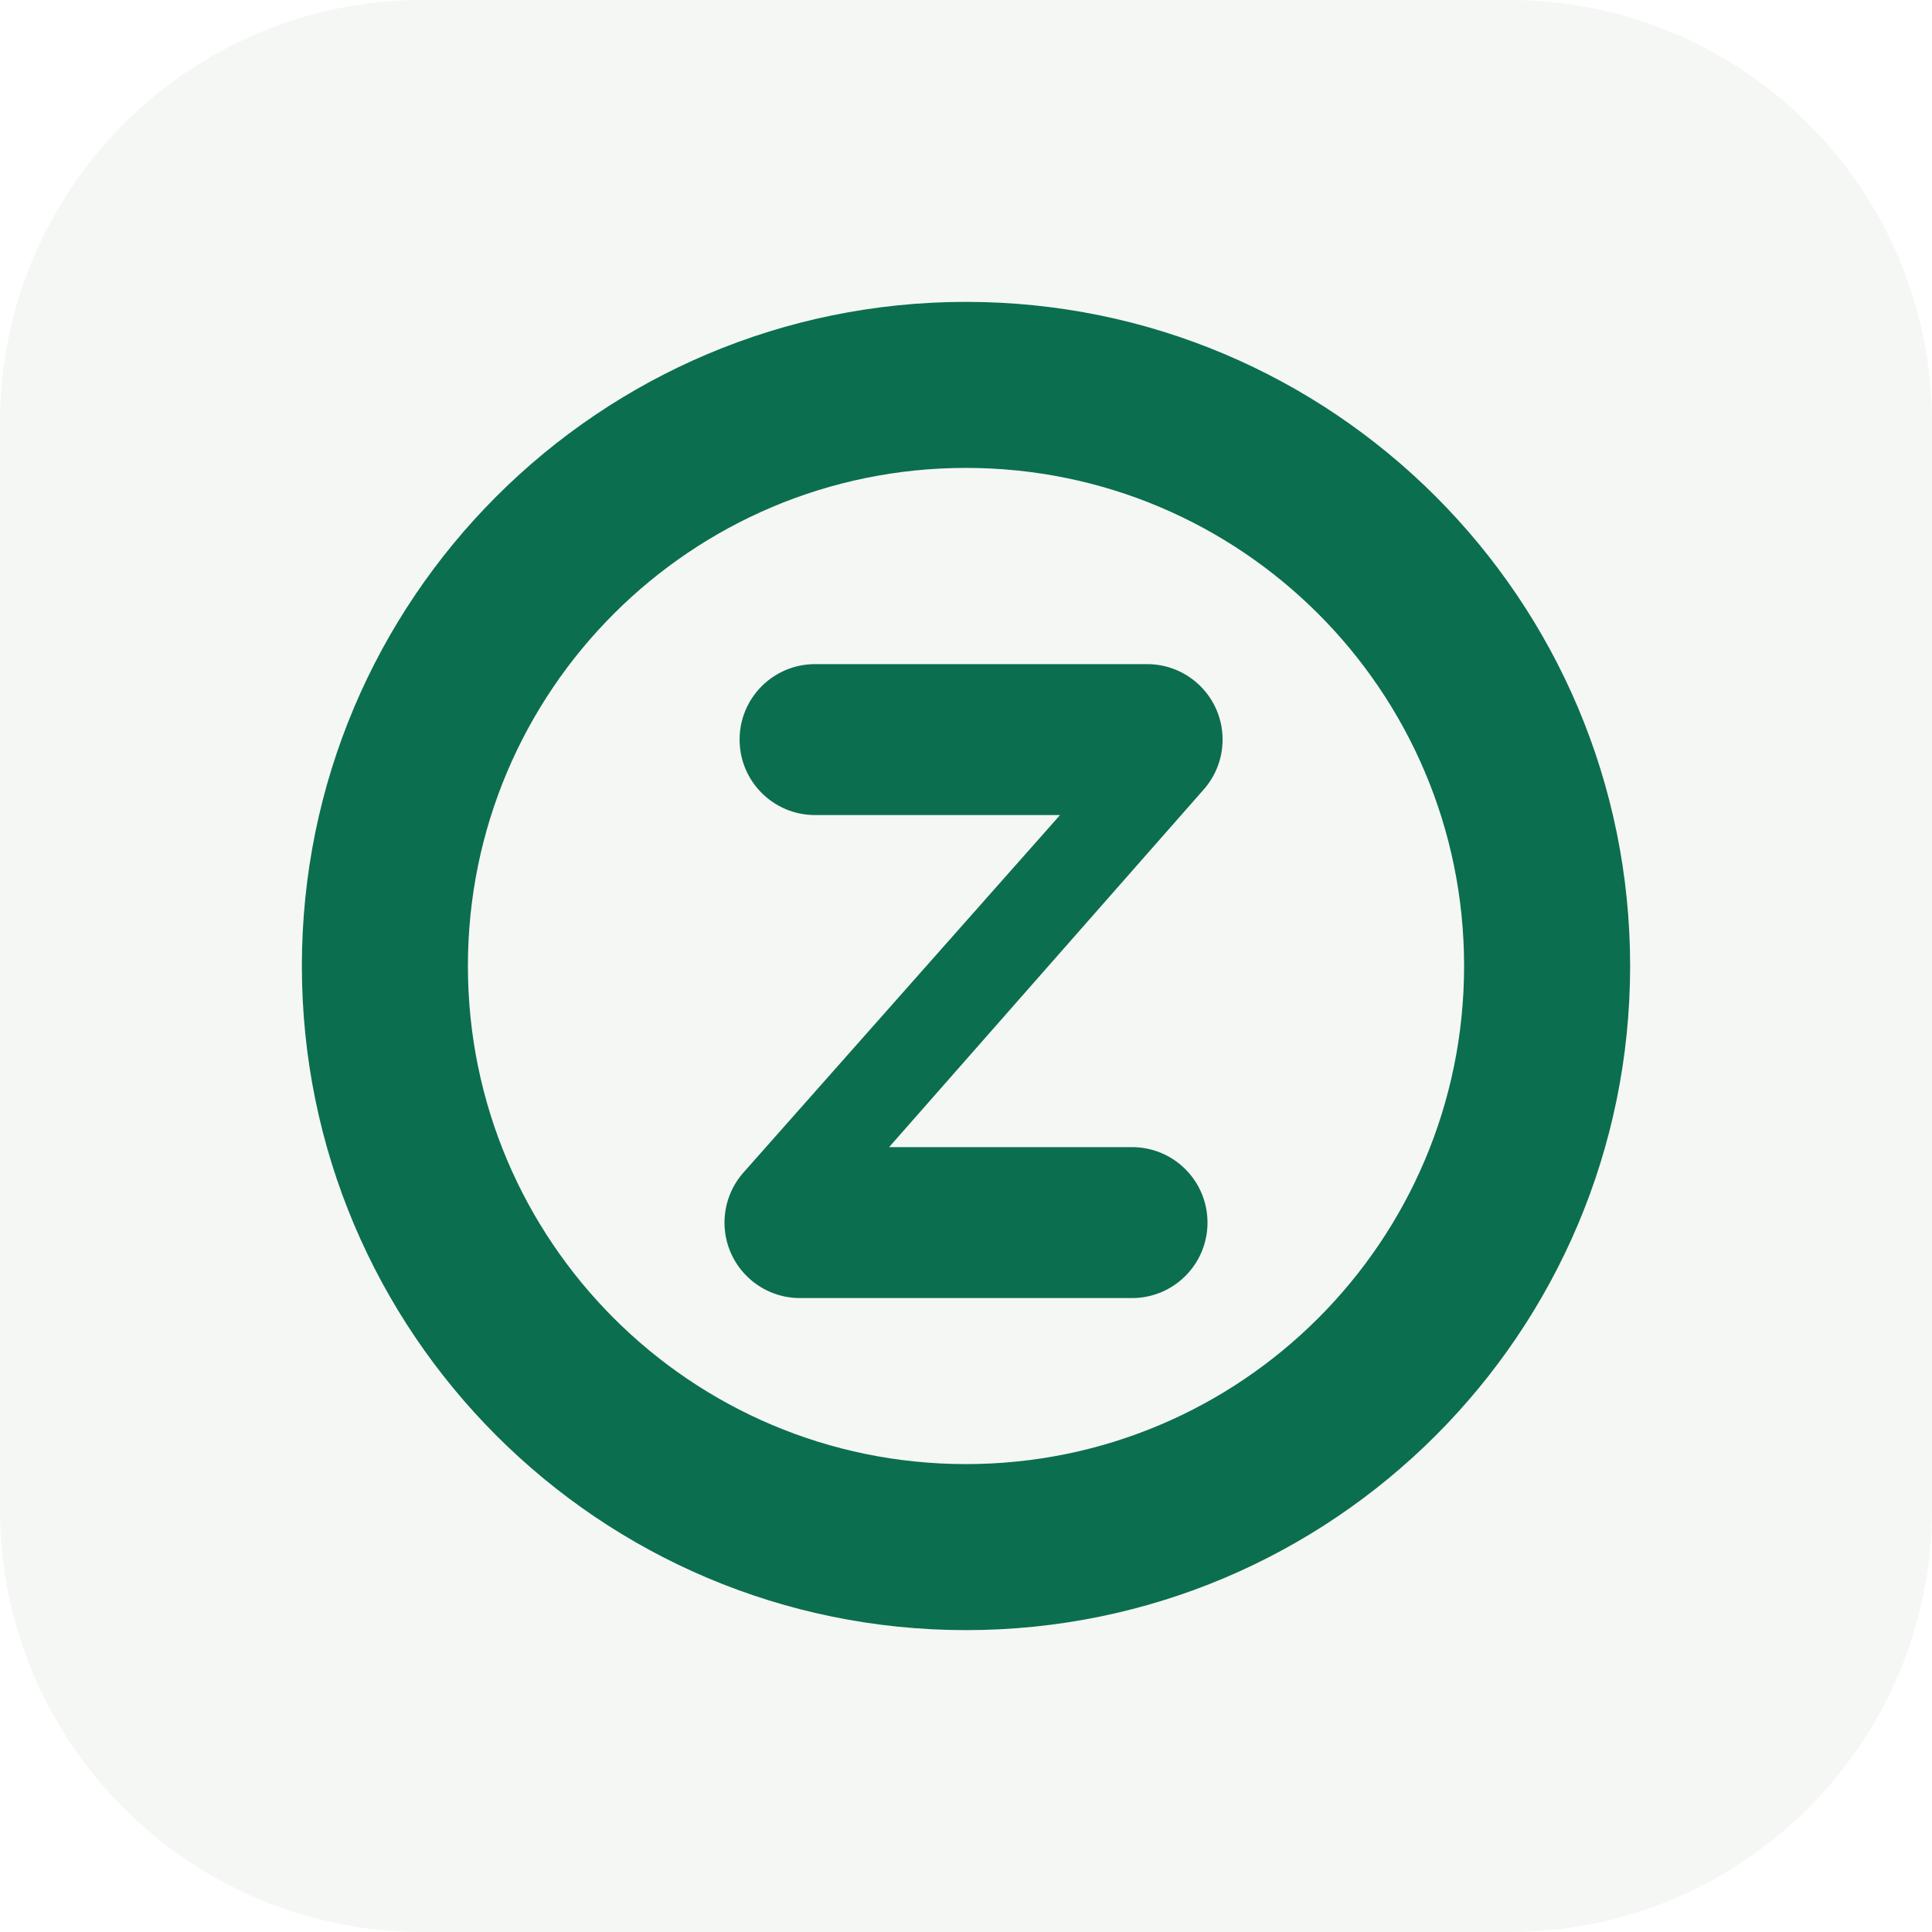
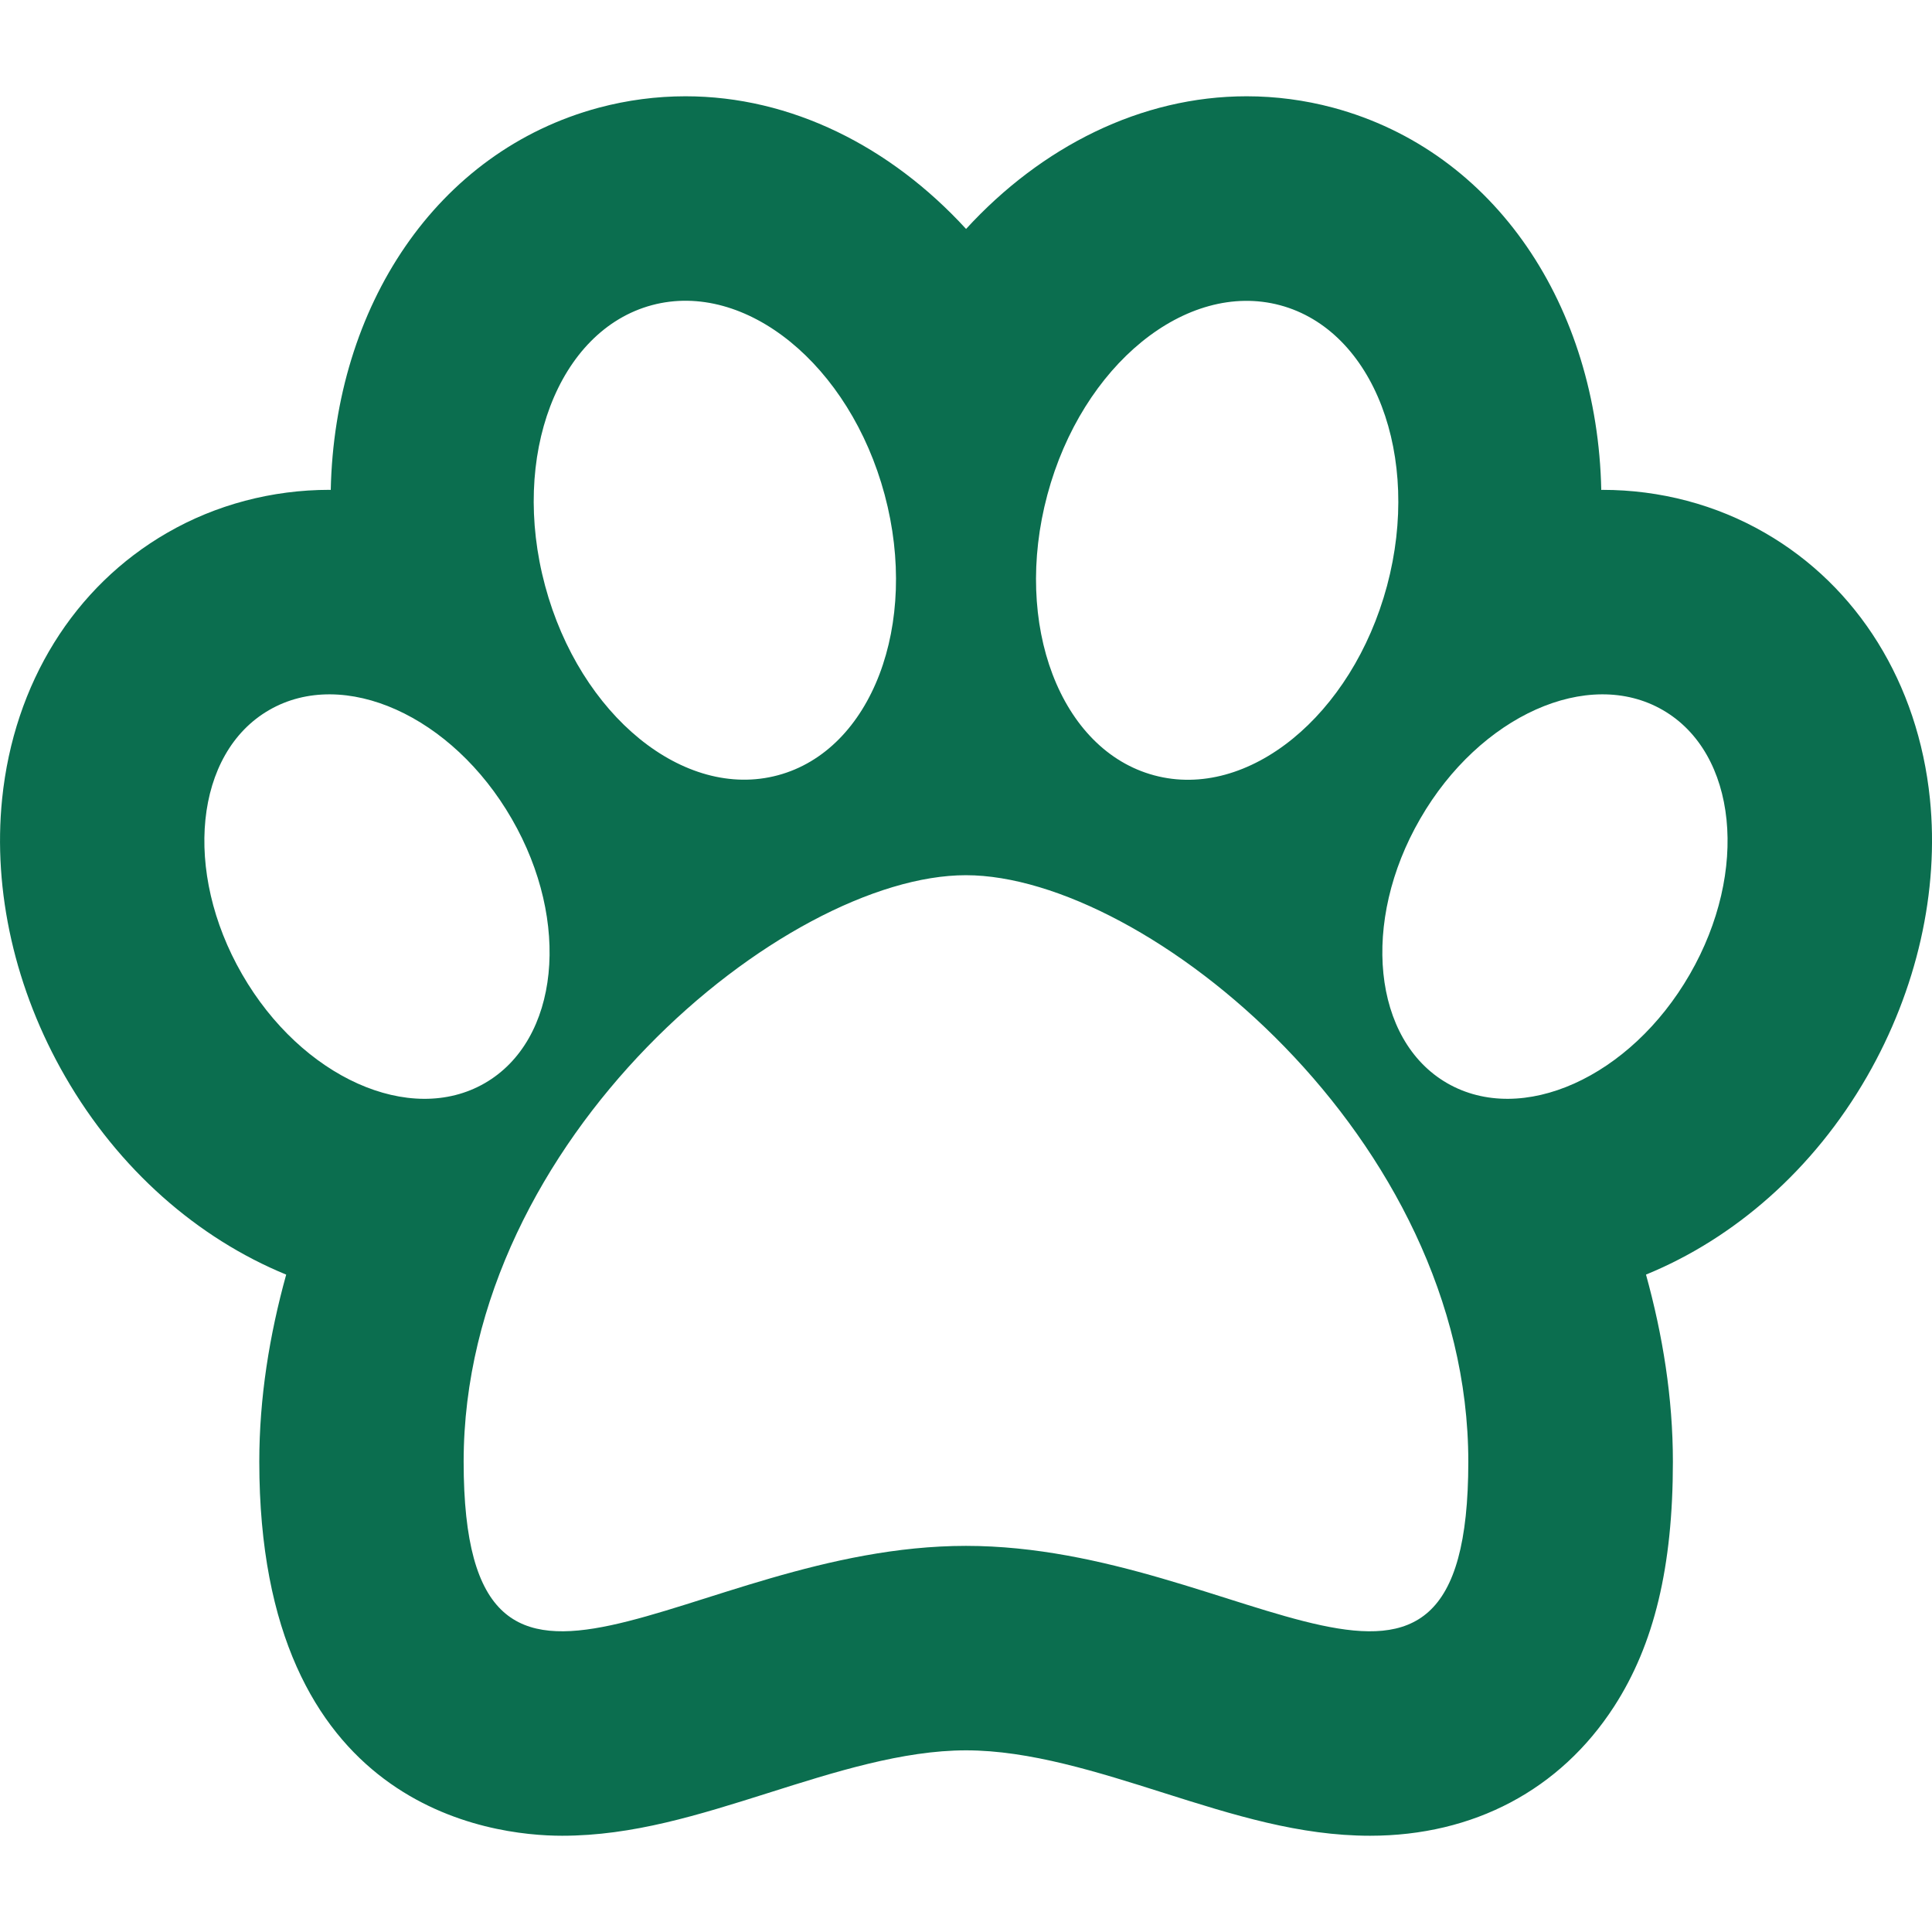
- <svg xmlns="http://www.w3.org/2000/svg" width="64" height="64" viewBox="0 0 64 64" fill="none">
-   <rect width="64" height="64" rx="14" fill="#F5F7F4" />
-   <circle cx="32" cy="32" r="22" fill="#0B6E4F" />
-   <circle cx="32" cy="32" r="16.5" fill="#F5F7F4" />
-   <path d="M24.5 24.5C24.5 23.119 25.619 22 27 22H38C39.381 22 40.5 23.119 40.5 24.5C40.5 25.112 40.276 25.702 39.869 26.159L29.453 38H37.5C38.881 38 40 39.119 40 40.5C40 41.881 38.881 43 37.5 43H26.5C25.119 43 24 41.881 24 40.5C24 39.901 24.215 39.322 24.605 38.868L35.115 27H27C25.619 27 24.5 25.881 24.5 24.5Z" fill="#0B6E4F" />
+ <svg xmlns="http://www.w3.org/2000/svg" height="64px" width="64px" version="1.1" id="Capa_1" viewBox="0 0 84.54 84.54" xml:space="preserve" fill="#c1d7d0" stroke="#c1d7d0" stroke-width="0.001" transform="matrix(1, 0, 0, 1, 0, 0)rotate(0)">
+   <g id="SVGRepo_bgCarrier" stroke-width="0" />
+   <g id="SVGRepo_tracerCarrier" stroke-linecap="round" stroke-linejoin="round" stroke="#ff0000" stroke-width="0.169" />
+   <g id="SVGRepo_iconCarrier">
+     <g>
+       <path style="fill:#0B6E4F;" d="M84.449,34.955c-0.515-5.05-3.149-9.294-7.219-11.638c-2.137-1.235-4.592-1.882-7.108-1.882 c-0.018,0-0.036,0.004-0.054,0.004C69.901,13.432,65.46,6.625,58.327,4.71c-1.231-0.329-2.502-0.497-3.779-0.497 c-4.62,0-8.972,2.201-12.275,5.805c-3.303-3.604-7.655-5.805-12.275-5.805c-1.278,0-2.548,0.168-3.786,0.497 c-7.129,1.911-11.57,8.722-11.739,16.728c-0.018,0-0.036-0.004-0.054-0.004c-2.516,0-4.975,0.651-7.1,1.879 c-4.076,2.348-6.71,6.592-7.226,11.642c-0.412,4.041,0.569,8.353,2.756,12.147c2.344,4.073,5.808,7.086,9.674,8.672 c-0.734,2.652-1.177,5.39-1.177,8.188c0,15.189,10.142,16.366,13.252,16.366c3.089,0,5.97-0.909,9.019-1.872 c2.895-0.916,5.884-1.865,8.657-1.865c2.774,0,5.766,0.948,8.657,1.865c3.049,0.966,5.93,1.872,9.019,1.872l0,0 c4.527,0,8.321-2.008,10.679-5.655c1.754-2.713,2.573-6.116,2.573-10.712c0-2.799-0.444-5.536-1.177-8.188 c3.869-1.582,7.329-4.595,9.67-8.664C83.88,43.308,84.861,38.996,84.449,34.955z M45.83,21.653c1.521-5.68,6.08-9.394,10.185-8.296 c4.105,1.102,6.195,6.603,4.678,12.279c-1.525,5.676-6.08,9.394-10.185,8.292C46.399,32.829,44.309,27.332,45.83,21.653z M28.526,13.353c4.101-1.099,8.661,2.616,10.185,8.296c1.521,5.68-0.569,11.177-4.674,12.275 c-4.105,1.102-8.661-2.616-10.185-8.292C22.327,19.956,24.421,14.456,28.526,13.353z M10.596,42.635 c-2.602-4.509-2.079-9.688,1.185-11.567c3.26-1.882,8.009,0.247,10.611,4.76c2.609,4.513,2.079,9.692-1.181,11.57 C17.95,49.278,13.198,47.152,10.596,42.635z M42.269,67.644c-12.139,0-21.981,10.493-21.981-3.683 c0-14.179,14.097-25.668,21.981-25.664c7.884,0.004,21.981,11.485,21.981,25.664C64.25,78.138,54.408,67.644,42.269,67.644z M73.941,42.635c-2.602,4.517-7.351,6.642-10.615,4.763c-3.26-1.879-3.79-7.061-1.181-11.57c2.602-4.513,7.351-6.642,10.611-4.76 C76.021,32.947,76.543,38.126,73.941,42.635z" />
+     </g>
+   </g>
</svg>
